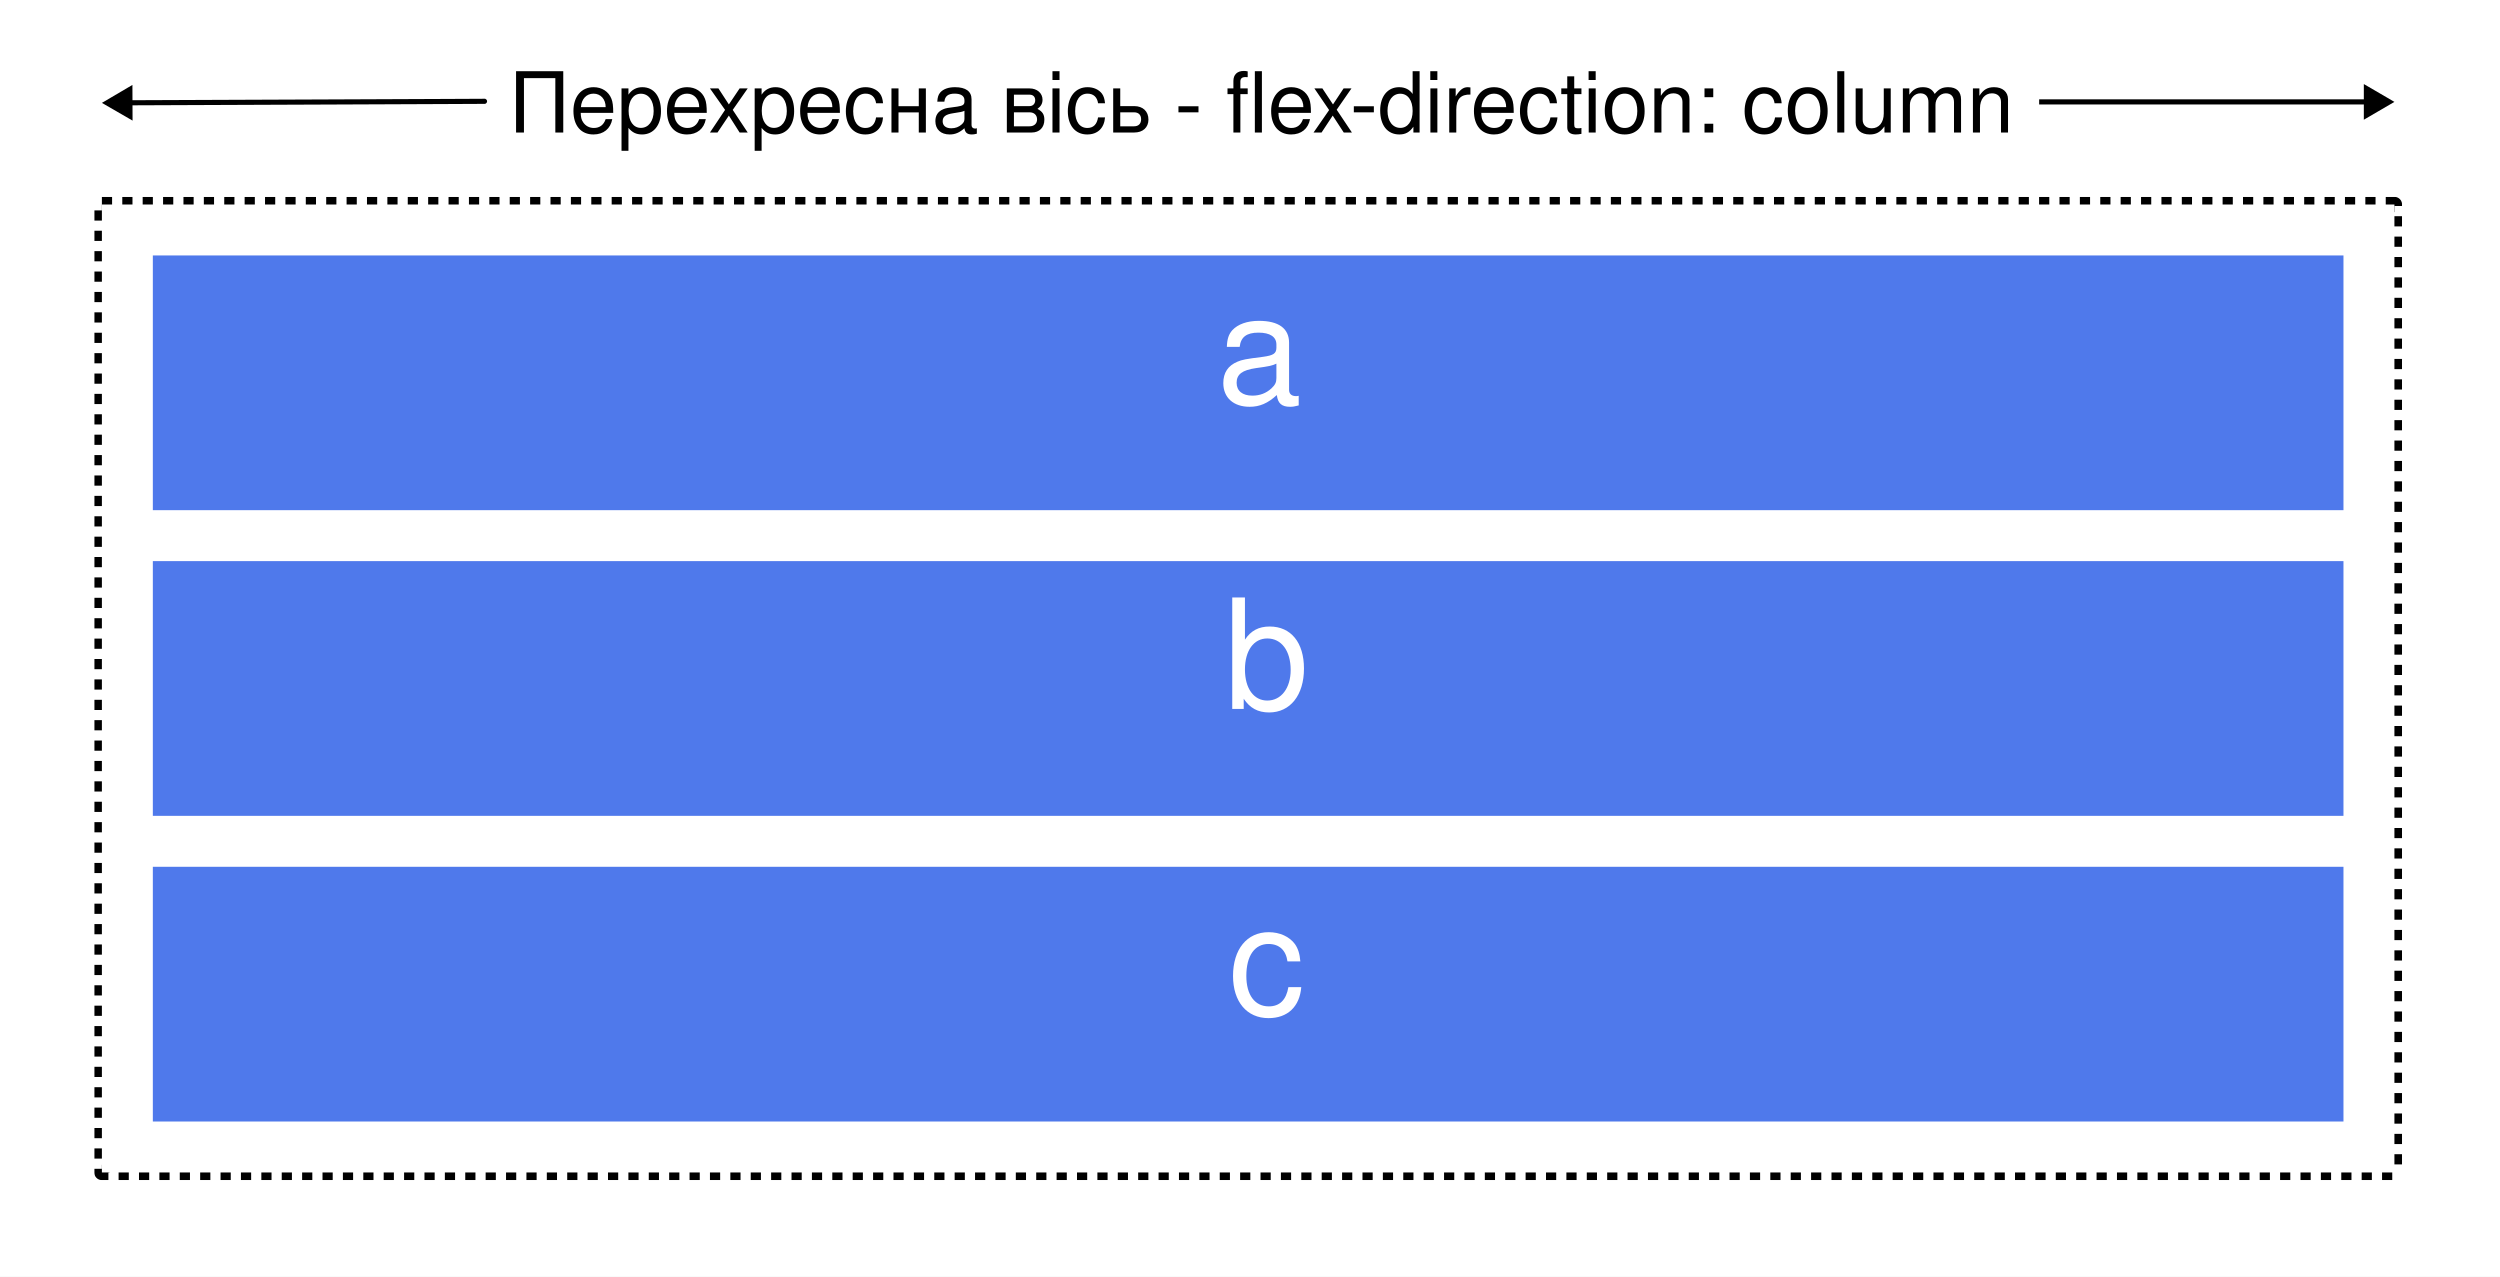
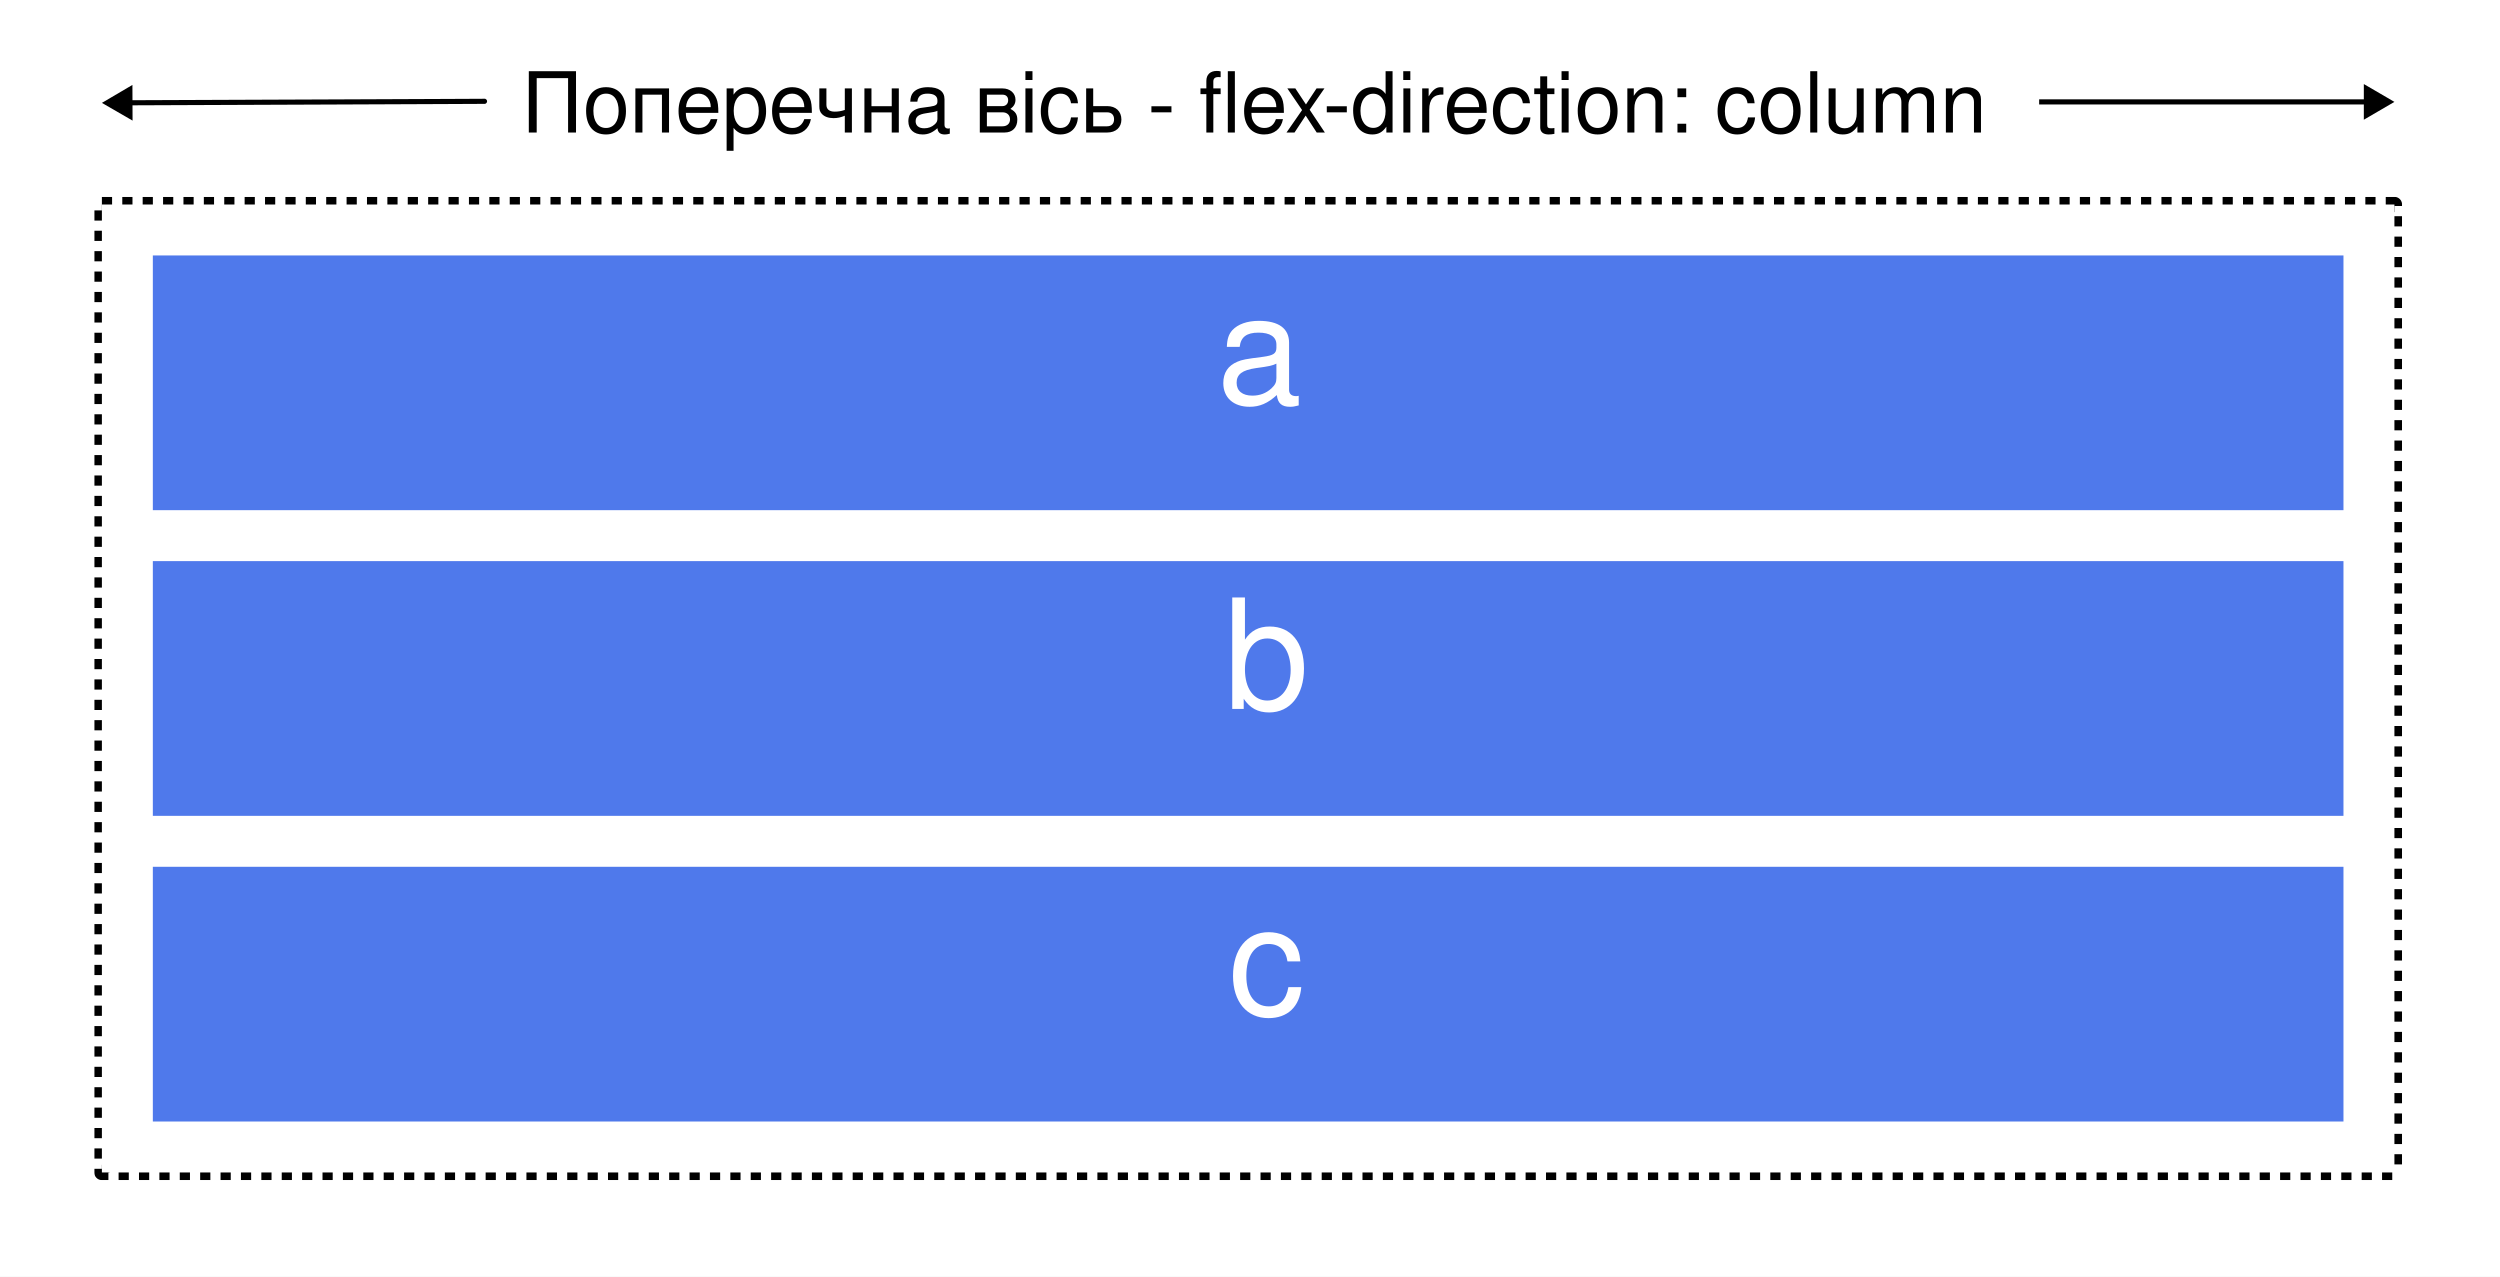
<svg xmlns="http://www.w3.org/2000/svg" xmlns:xlink="http://www.w3.org/1999/xlink" xml:space="preserve" width="1307.569" height="667.73" stroke-miterlimit="10" style="fill-rule:nonzero;clip-rule:evenodd;stroke-linecap:round;stroke-linejoin:round" viewBox="0 0 980.8 500.86">
  <defs>
    <path id="a" d="M39.974 80.23h899.403V459.98H39.974z" />
  </defs>
  <path fill="#fff" d="M0 0h980.8v500.86H0z" />
  <path fill="#4f79eb" d="M59.96 100.217h859.43v99.934H59.96z" />
  <text fill="#fff" font-family="Helvetica" font-size="60" transform="translate(454.126 100.217)">
    <tspan x="23.289" y="58" textLength="33.369">a</tspan>
  </text>
  <path fill="#4f79eb" d="M59.96 220.138h859.43v99.934H59.96z" />
  <text fill="#fff" font-family="Helvetica" font-size="60" transform="translate(474.113 220.138)">
    <tspan x="6.087" y="58" textLength="33.369">b</tspan>
  </text>
  <path fill="#4f79eb" d="M59.96 340.058h859.43v99.934H59.96z" />
  <text fill="#fff" font-family="Helvetica" font-size="60" transform="translate(454.126 340.058)">
    <tspan x="27.758" y="58" textLength="30">c</tspan>
  </text>
  <mask id="b" width="905.404" height="385.748" x="36.974" y="77.231" maskUnits="userSpaceOnUse">
    <path fill="#fff" d="M36.974 77.231h905.404v385.748H36.974z" />
    <use xlink:href="#a" fill-rule="evenodd" />
  </mask>
  <use xlink:href="#a" fill="none" stroke="#000" stroke-dasharray="4" stroke-linecap="butt" stroke-width="6" mask="url(#b)" />
  <path fill="none" stroke="#000" stroke-linecap="butt" stroke-width="2" d="M930.377 39.974H800" />
  <path d="m927.377 46.974 12-7-12-7z" />
  <text font-family="Helvetica" font-size="33" transform="translate(219.854 19.987)">
-     <tspan x="-20" y="32">Перехресна вісь - flex-direction: column</tspan>
+     <tspan x="-15" y="32">Поперечна вісь - flex-direction: column</tspan>
  </text>
  <path fill="none" stroke="#000" stroke-linecap="butt" stroke-width="2" d="M48.978 40.33c14.029-.056 150.889-.591 140.889-.591" />
  <path d="m51.95 33.318-11.972 7.046 12.027 6.953z" />
</svg>
